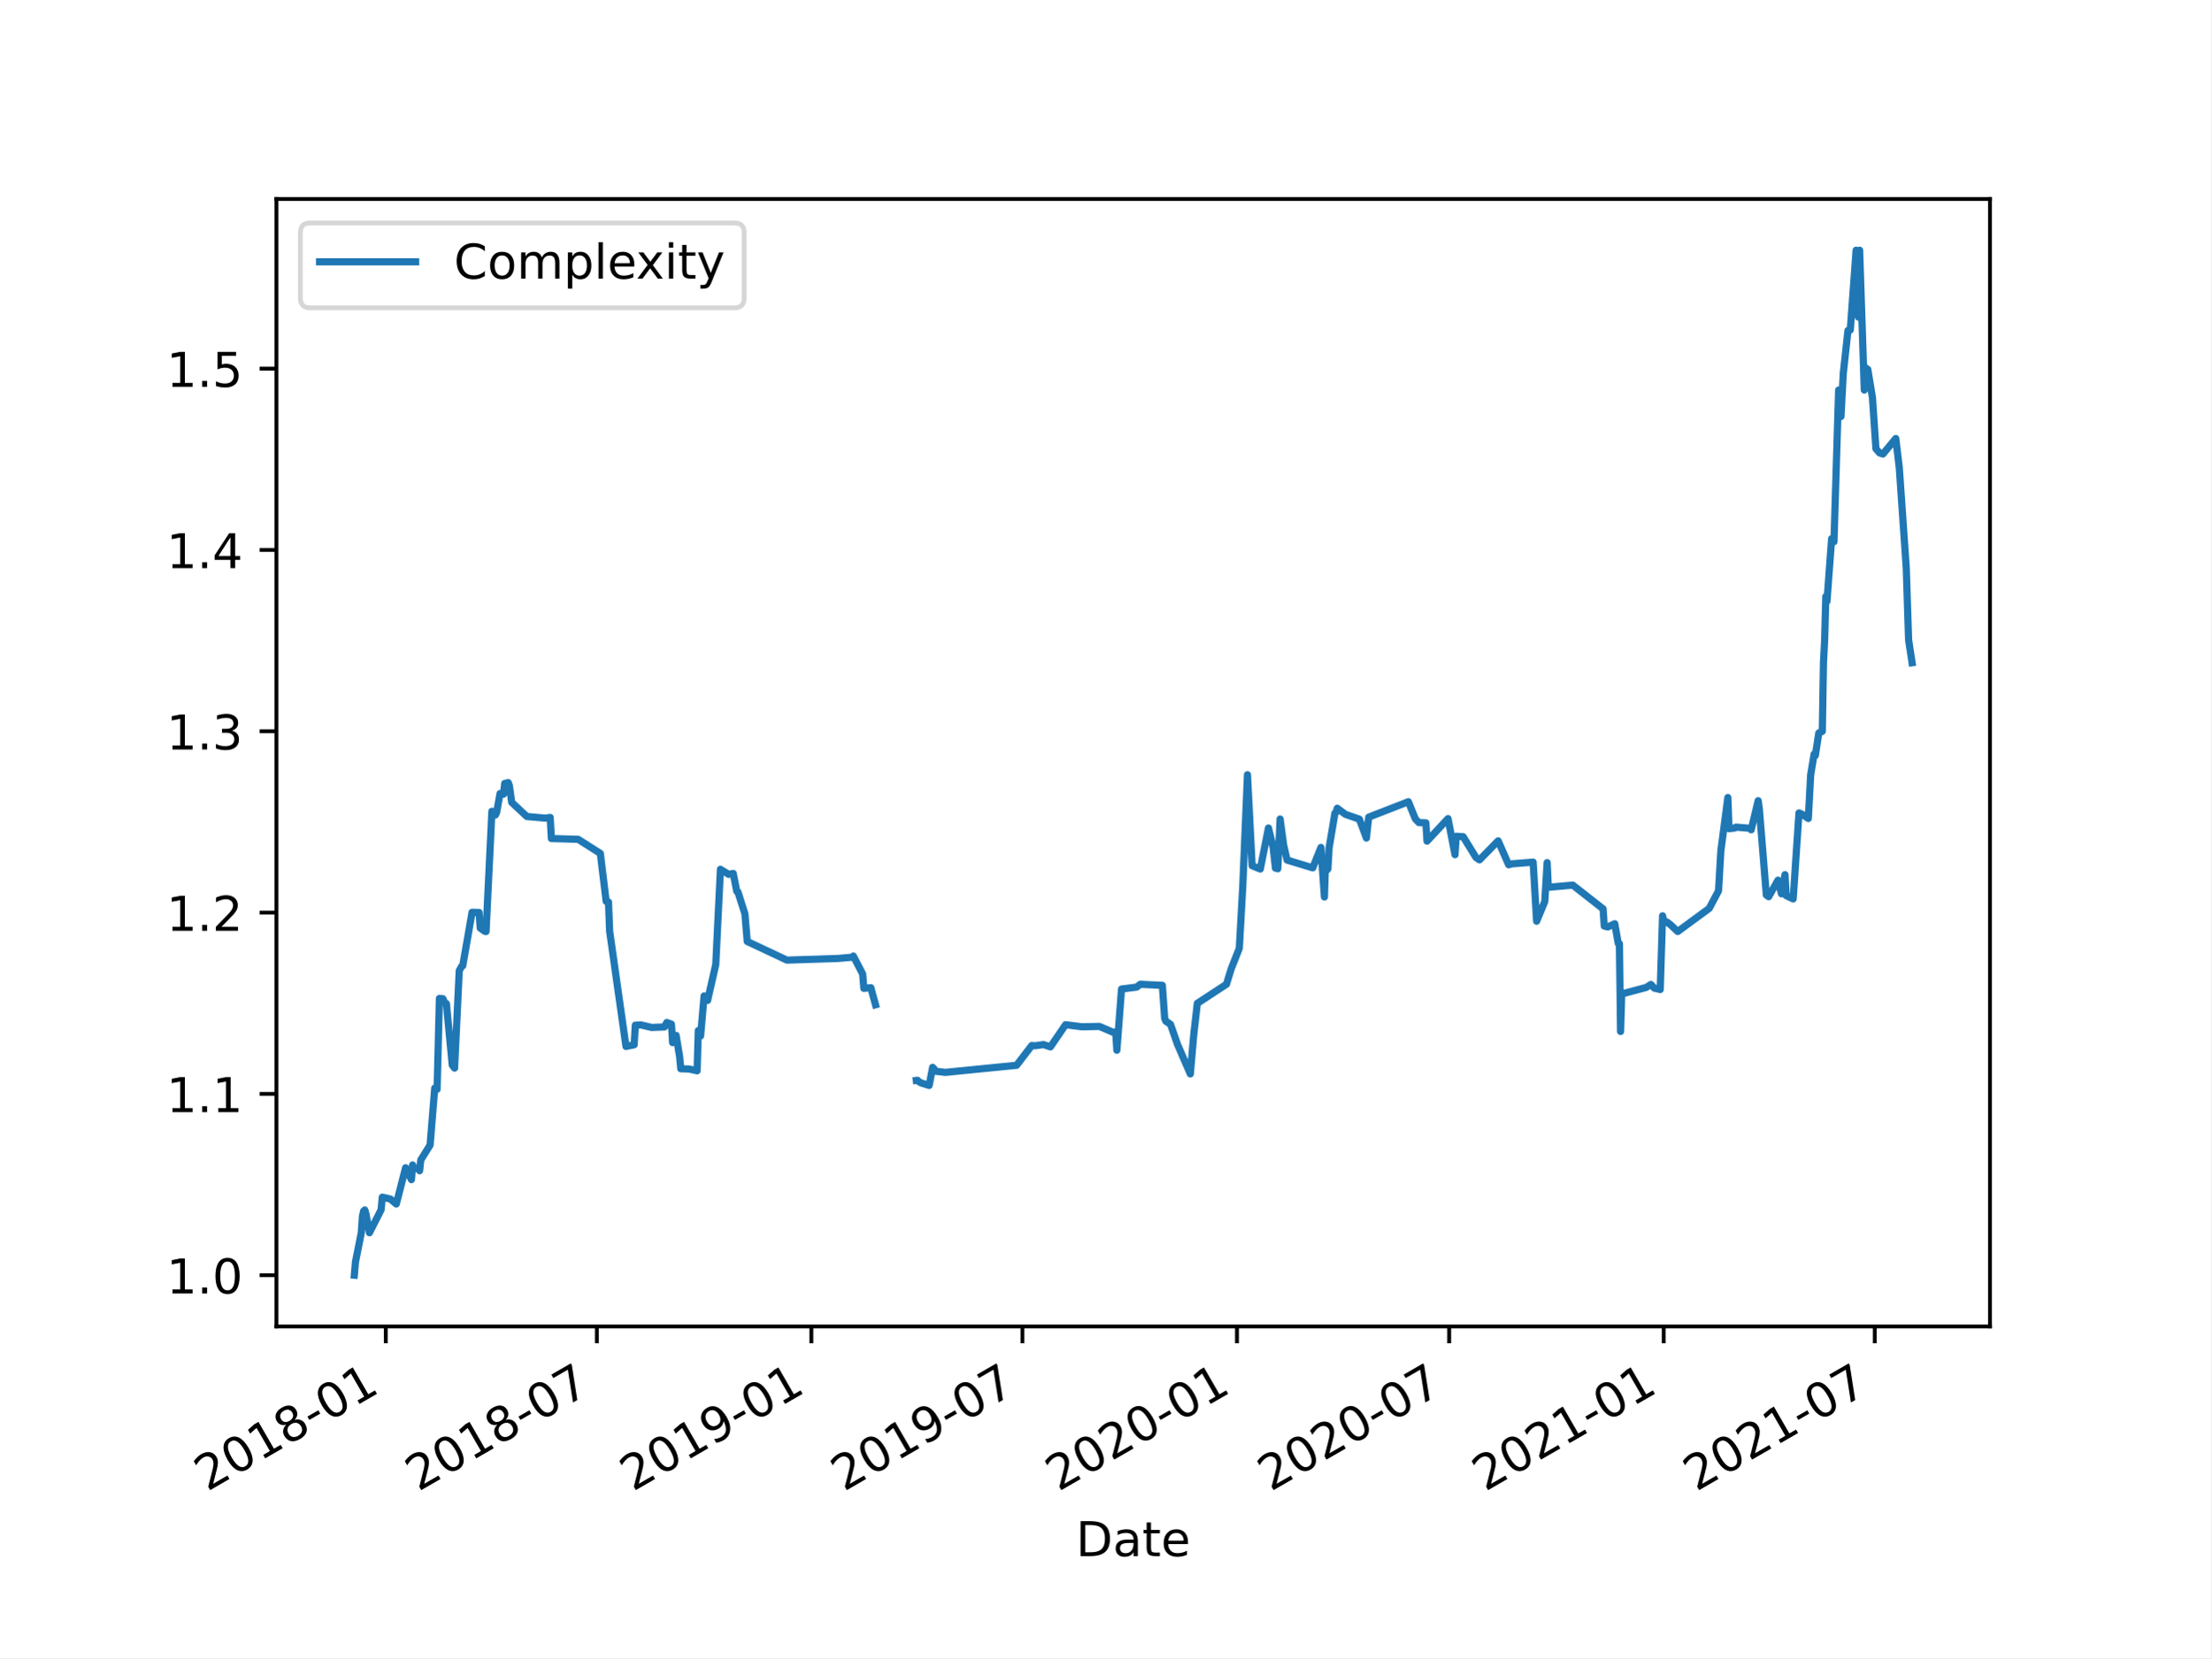
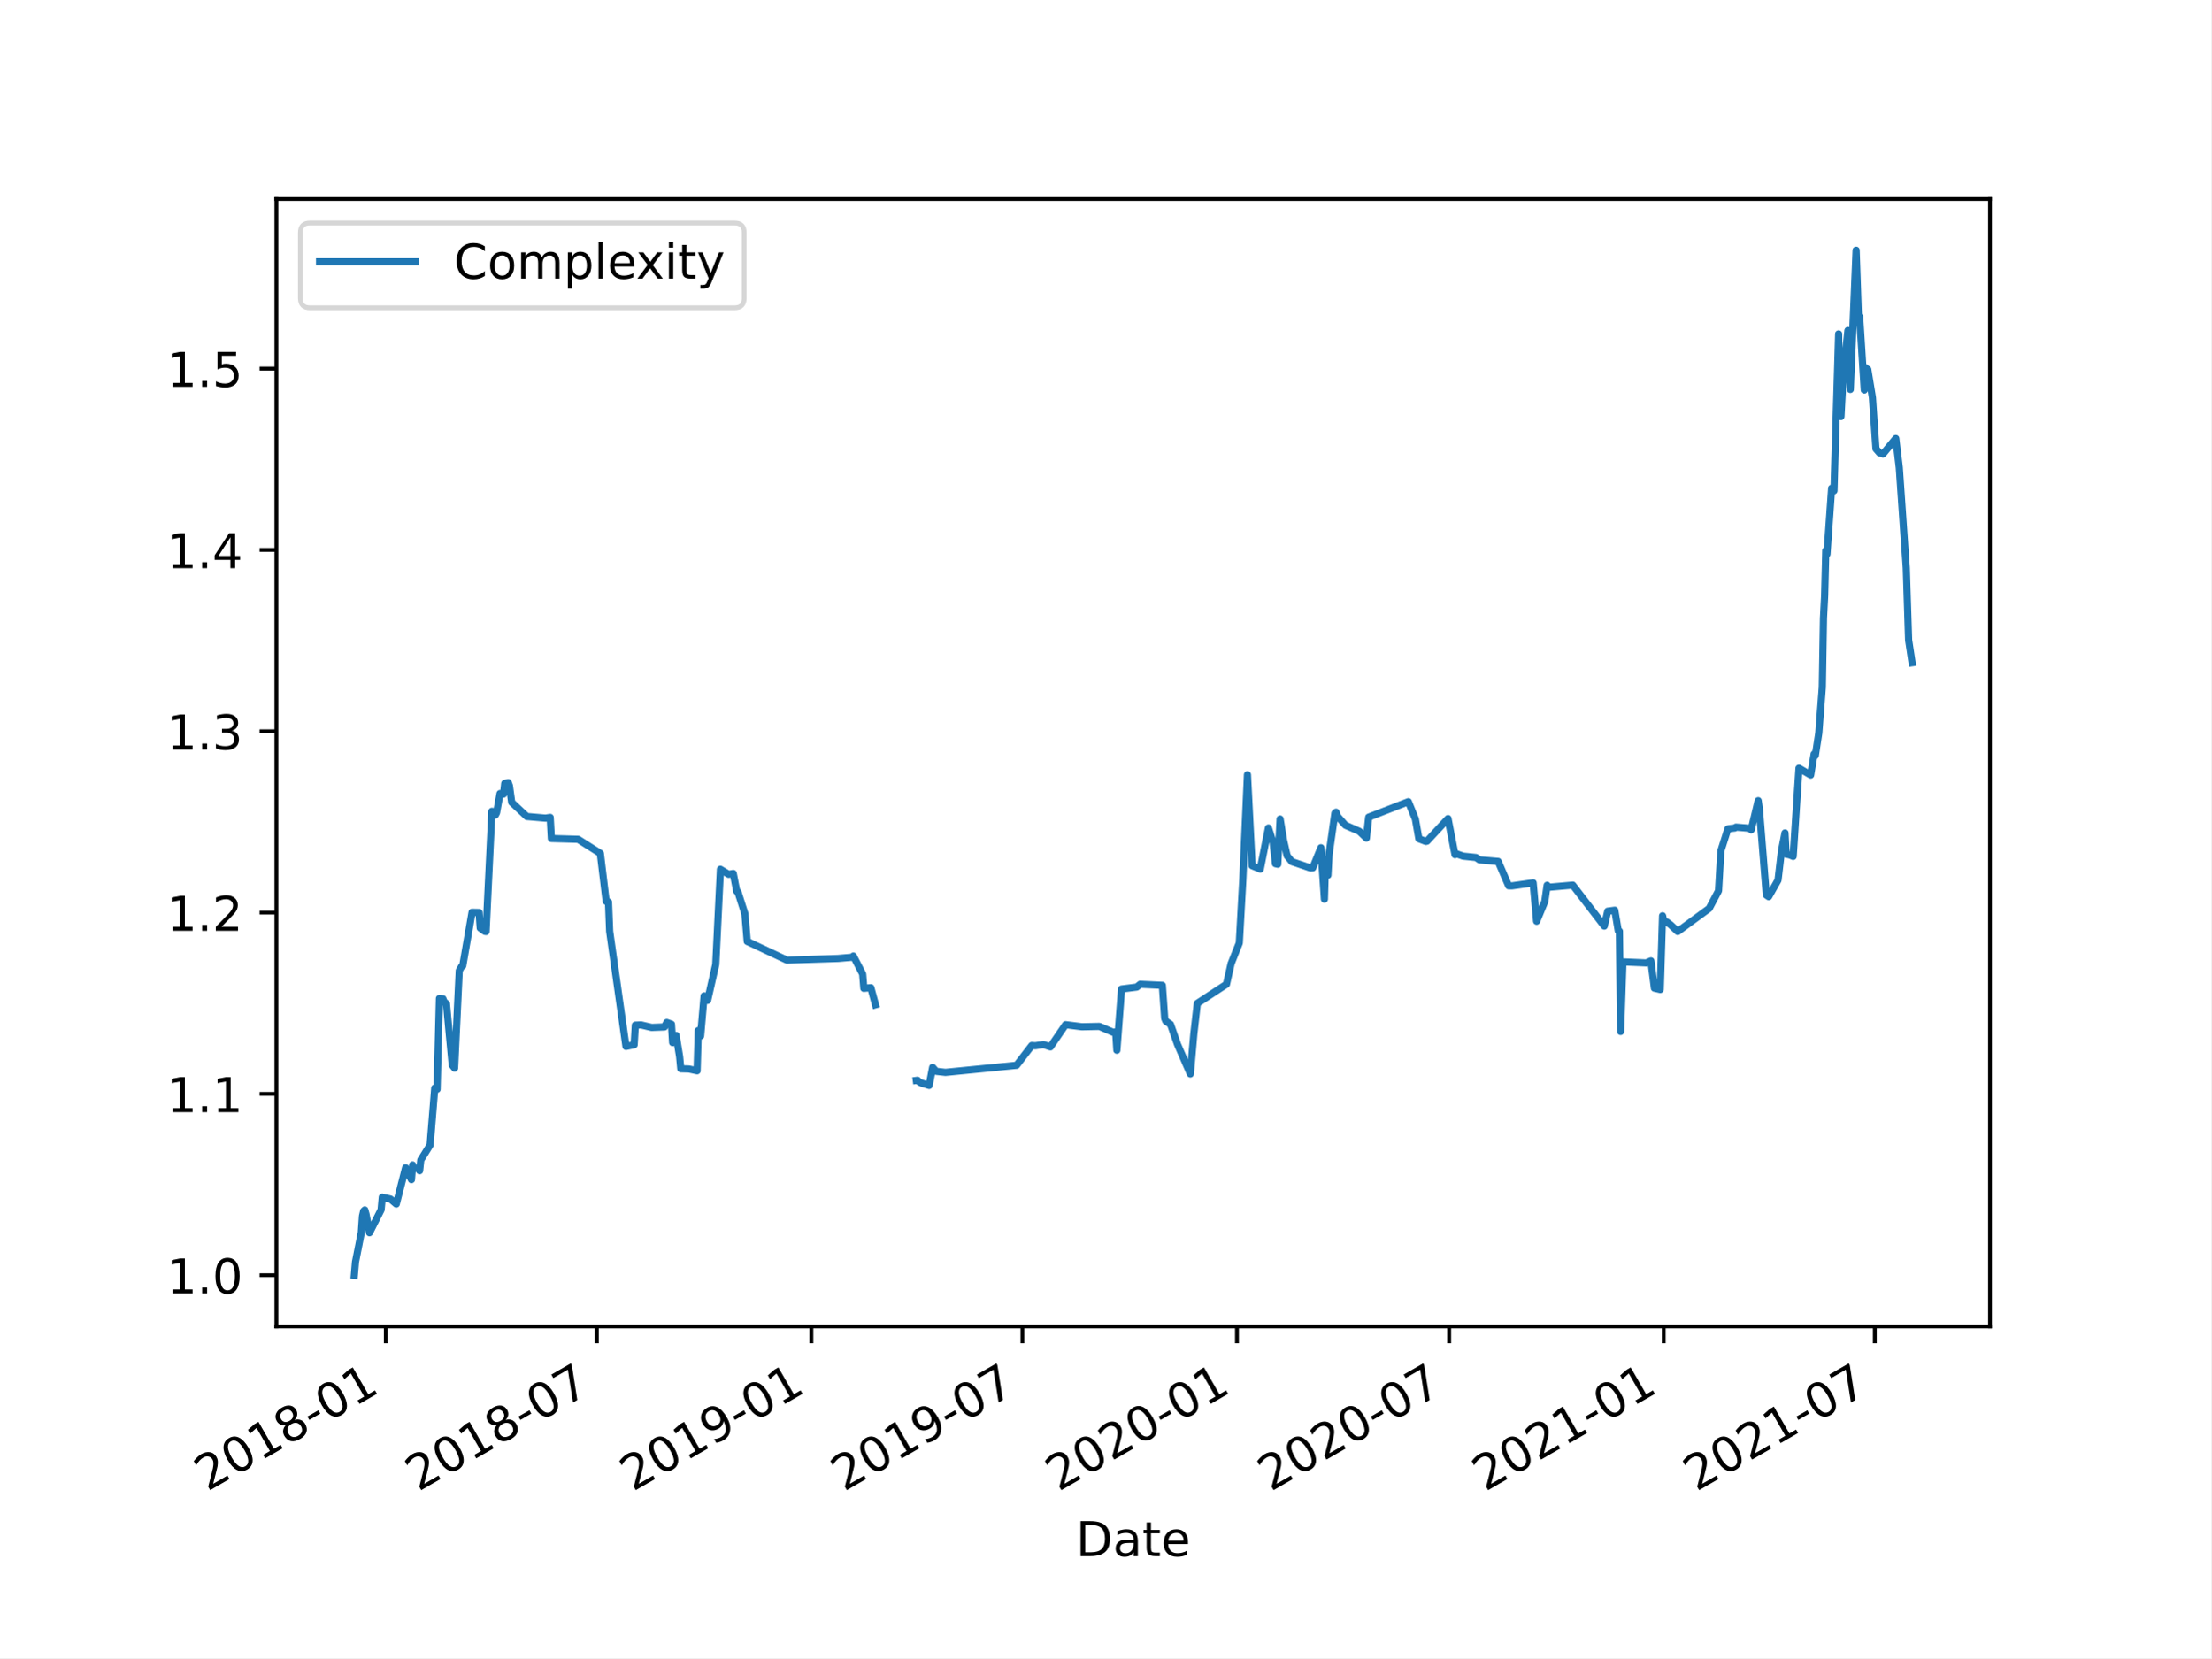
<svg xmlns="http://www.w3.org/2000/svg" xmlns:xlink="http://www.w3.org/1999/xlink" height="345.6pt" version="1.1" viewBox="0 0 460.8 345.6" width="460.8pt">
  <defs>
    <style type="text/css">*{stroke-linecap:butt;stroke-linejoin:round;}</style>
  </defs>
  <g id="figure_1">
    <g id="patch_1">
      <path d="M 0 345.6  L 460.8 345.6  L 460.8 0  L 0 0  z " style="fill:#ffffff;" />
    </g>
    <g id="axes_1">
      <g id="patch_2">
        <path d="M 57.6 276.48  L 414.72 276.48  L 414.72 41.472  L 57.6 41.472  z " style="fill:#ffffff;" />
      </g>
      <g id="matplotlib.axis_1">
        <g id="xtick_1">
          <g id="line2d_1">
            <defs>
-               <path d="M 0 0  L 0 3.5  " id="m576704d7d6" style="stroke:#000000;stroke-width:0.8;" />
+               <path d="M 0 0  L 0 3.5  " id="med2c5035db" style="stroke:#000000;stroke-width:0.8;" />
            </defs>
            <g>
-               <use style="stroke:#000000;stroke-width:0.8;" x="80.394" xlink:href="#m576704d7d6" y="276.48" />
+               <use style="stroke:#000000;stroke-width:0.8;" x="80.394" xlink:href="#med2c5035db" y="276.48" />
            </g>
          </g>
          <g id="text_1">
            <g transform="translate(43.16904 310.9518)rotate(-30)scale(0.1 -0.1)">
              <defs>
                <path d="M 1228 531  L 3431 531  L 3431 0  L 469 0  L 469 531  Q 828 903 1448 1529  Q 2069 2156 2228 2338  Q 2531 2678 2651 2914  Q 2772 3150 2772 3378  Q 2772 3750 2511 3984  Q 2250 4219 1831 4219  Q 1534 4219 1204 4116  Q 875 4013 500 3803  L 500 4441  Q 881 4594 1212 4672  Q 1544 4750 1819 4750  Q 2544 4750 2975 4387  Q 3406 4025 3406 3419  Q 3406 3131 3298 2873  Q 3191 2616 2906 2266  Q 2828 2175 2409 1742  Q 1991 1309 1228 531  z " id="DejaVuSans-32" transform="scale(0.015625)" />
                <path d="M 2034 4250  Q 1547 4250 1301 3770  Q 1056 3291 1056 2328  Q 1056 1369 1301 889  Q 1547 409 2034 409  Q 2525 409 2770 889  Q 3016 1369 3016 2328  Q 3016 3291 2770 3770  Q 2525 4250 2034 4250  z M 2034 4750  Q 2819 4750 3233 4129  Q 3647 3509 3647 2328  Q 3647 1150 3233 529  Q 2819 -91 2034 -91  Q 1250 -91 836 529  Q 422 1150 422 2328  Q 422 3509 836 4129  Q 1250 4750 2034 4750  z " id="DejaVuSans-30" transform="scale(0.015625)" />
                <path d="M 794 531  L 1825 531  L 1825 4091  L 703 3866  L 703 4441  L 1819 4666  L 2450 4666  L 2450 531  L 3481 531  L 3481 0  L 794 0  L 794 531  z " id="DejaVuSans-31" transform="scale(0.015625)" />
                <path d="M 2034 2216  Q 1584 2216 1326 1975  Q 1069 1734 1069 1313  Q 1069 891 1326 650  Q 1584 409 2034 409  Q 2484 409 2743 651  Q 3003 894 3003 1313  Q 3003 1734 2745 1975  Q 2488 2216 2034 2216  z M 1403 2484  Q 997 2584 770 2862  Q 544 3141 544 3541  Q 544 4100 942 4425  Q 1341 4750 2034 4750  Q 2731 4750 3128 4425  Q 3525 4100 3525 3541  Q 3525 3141 3298 2862  Q 3072 2584 2669 2484  Q 3125 2378 3379 2068  Q 3634 1759 3634 1313  Q 3634 634 3220 271  Q 2806 -91 2034 -91  Q 1263 -91 848 271  Q 434 634 434 1313  Q 434 1759 690 2068  Q 947 2378 1403 2484  z M 1172 3481  Q 1172 3119 1398 2916  Q 1625 2713 2034 2713  Q 2441 2713 2670 2916  Q 2900 3119 2900 3481  Q 2900 3844 2670 4047  Q 2441 4250 2034 4250  Q 1625 4250 1398 4047  Q 1172 3844 1172 3481  z " id="DejaVuSans-38" transform="scale(0.015625)" />
                <path d="M 313 2009  L 1997 2009  L 1997 1497  L 313 1497  L 313 2009  z " id="DejaVuSans-2d" transform="scale(0.015625)" />
              </defs>
              <use xlink:href="#DejaVuSans-32" />
              <use x="63.623" xlink:href="#DejaVuSans-30" />
              <use x="127.246" xlink:href="#DejaVuSans-31" />
              <use x="190.869" xlink:href="#DejaVuSans-38" />
              <use x="254.492" xlink:href="#DejaVuSans-2d" />
              <use x="290.576" xlink:href="#DejaVuSans-30" />
              <use x="354.199" xlink:href="#DejaVuSans-31" />
            </g>
          </g>
        </g>
        <g id="xtick_2">
          <g id="line2d_2">
            <g>
-               <use style="stroke:#000000;stroke-width:0.8;" x="124.378" xlink:href="#m576704d7d6" y="276.48" />
+               <use style="stroke:#000000;stroke-width:0.8;" x="124.378" xlink:href="#med2c5035db" y="276.48" />
            </g>
          </g>
          <g id="text_2">
            <g transform="translate(87.15293 310.9518)rotate(-30)scale(0.1 -0.1)">
              <defs>
                <path d="M 525 4666  L 3525 4666  L 3525 4397  L 1831 0  L 1172 0  L 2766 4134  L 525 4134  L 525 4666  z " id="DejaVuSans-37" transform="scale(0.015625)" />
              </defs>
              <use xlink:href="#DejaVuSans-32" />
              <use x="63.623" xlink:href="#DejaVuSans-30" />
              <use x="127.246" xlink:href="#DejaVuSans-31" />
              <use x="190.869" xlink:href="#DejaVuSans-38" />
              <use x="254.492" xlink:href="#DejaVuSans-2d" />
              <use x="290.576" xlink:href="#DejaVuSans-30" />
              <use x="354.199" xlink:href="#DejaVuSans-37" />
            </g>
          </g>
        </g>
        <g id="xtick_3">
          <g id="line2d_3">
            <g>
-               <use style="stroke:#000000;stroke-width:0.8;" x="169.091" xlink:href="#m576704d7d6" y="276.48" />
+               <use style="stroke:#000000;stroke-width:0.8;" x="169.091" xlink:href="#med2c5035db" y="276.48" />
            </g>
          </g>
          <g id="text_3">
            <g transform="translate(131.8658 310.9518)rotate(-30)scale(0.1 -0.1)">
              <defs>
                <path d="M 703 97  L 703 672  Q 941 559 1184 500  Q 1428 441 1663 441  Q 2288 441 2617 861  Q 2947 1281 2994 2138  Q 2813 1869 2534 1725  Q 2256 1581 1919 1581  Q 1219 1581 811 2004  Q 403 2428 403 3163  Q 403 3881 828 4315  Q 1253 4750 1959 4750  Q 2769 4750 3195 4129  Q 3622 3509 3622 2328  Q 3622 1225 3098 567  Q 2575 -91 1691 -91  Q 1453 -91 1209 -44  Q 966 3 703 97  z M 1959 2075  Q 2384 2075 2632 2365  Q 2881 2656 2881 3163  Q 2881 3666 2632 3958  Q 2384 4250 1959 4250  Q 1534 4250 1286 3958  Q 1038 3666 1038 3163  Q 1038 2656 1286 2365  Q 1534 2075 1959 2075  z " id="DejaVuSans-39" transform="scale(0.015625)" />
              </defs>
              <use xlink:href="#DejaVuSans-32" />
              <use x="63.623" xlink:href="#DejaVuSans-30" />
              <use x="127.246" xlink:href="#DejaVuSans-31" />
              <use x="190.869" xlink:href="#DejaVuSans-39" />
              <use x="254.492" xlink:href="#DejaVuSans-2d" />
              <use x="290.576" xlink:href="#DejaVuSans-30" />
              <use x="354.199" xlink:href="#DejaVuSans-31" />
            </g>
          </g>
        </g>
        <g id="xtick_4">
          <g id="line2d_4">
            <g>
-               <use style="stroke:#000000;stroke-width:0.8;" x="213.075" xlink:href="#m576704d7d6" y="276.48" />
+               <use style="stroke:#000000;stroke-width:0.8;" x="213.075" xlink:href="#med2c5035db" y="276.48" />
            </g>
          </g>
          <g id="text_4">
            <g transform="translate(175.8497 310.9518)rotate(-30)scale(0.1 -0.1)">
              <use xlink:href="#DejaVuSans-32" />
              <use x="63.623" xlink:href="#DejaVuSans-30" />
              <use x="127.246" xlink:href="#DejaVuSans-31" />
              <use x="190.869" xlink:href="#DejaVuSans-39" />
              <use x="254.492" xlink:href="#DejaVuSans-2d" />
              <use x="290.576" xlink:href="#DejaVuSans-30" />
              <use x="354.199" xlink:href="#DejaVuSans-37" />
            </g>
          </g>
        </g>
        <g id="xtick_5">
          <g id="line2d_5">
            <g>
-               <use style="stroke:#000000;stroke-width:0.8;" x="257.787" xlink:href="#m576704d7d6" y="276.48" />
+               <use style="stroke:#000000;stroke-width:0.8;" x="257.787" xlink:href="#med2c5035db" y="276.48" />
            </g>
          </g>
          <g id="text_5">
            <g transform="translate(220.5626 310.9518)rotate(-30)scale(0.1 -0.1)">
              <use xlink:href="#DejaVuSans-32" />
              <use x="63.623" xlink:href="#DejaVuSans-30" />
              <use x="127.246" xlink:href="#DejaVuSans-32" />
              <use x="190.869" xlink:href="#DejaVuSans-30" />
              <use x="254.492" xlink:href="#DejaVuSans-2d" />
              <use x="290.576" xlink:href="#DejaVuSans-30" />
              <use x="354.199" xlink:href="#DejaVuSans-31" />
            </g>
          </g>
        </g>
        <g id="xtick_6">
          <g id="line2d_6">
            <g>
-               <use style="stroke:#000000;stroke-width:0.8;" x="302.014" xlink:href="#m576704d7d6" y="276.48" />
+               <use style="stroke:#000000;stroke-width:0.8;" x="302.014" xlink:href="#med2c5035db" y="276.48" />
            </g>
          </g>
          <g id="text_6">
            <g transform="translate(264.7895 310.9518)rotate(-30)scale(0.1 -0.1)">
              <use xlink:href="#DejaVuSans-32" />
              <use x="63.623" xlink:href="#DejaVuSans-30" />
              <use x="127.246" xlink:href="#DejaVuSans-32" />
              <use x="190.869" xlink:href="#DejaVuSans-30" />
              <use x="254.492" xlink:href="#DejaVuSans-2d" />
              <use x="290.576" xlink:href="#DejaVuSans-30" />
              <use x="354.199" xlink:href="#DejaVuSans-37" />
            </g>
          </g>
        </g>
        <g id="xtick_7">
          <g id="line2d_7">
            <g>
-               <use style="stroke:#000000;stroke-width:0.8;" x="346.727" xlink:href="#m576704d7d6" y="276.48" />
+               <use style="stroke:#000000;stroke-width:0.8;" x="346.727" xlink:href="#med2c5035db" y="276.48" />
            </g>
          </g>
          <g id="text_7">
            <g transform="translate(309.5024 310.9518)rotate(-30)scale(0.1 -0.1)">
              <use xlink:href="#DejaVuSans-32" />
              <use x="63.623" xlink:href="#DejaVuSans-30" />
              <use x="127.246" xlink:href="#DejaVuSans-32" />
              <use x="190.869" xlink:href="#DejaVuSans-31" />
              <use x="254.492" xlink:href="#DejaVuSans-2d" />
              <use x="290.576" xlink:href="#DejaVuSans-30" />
              <use x="354.199" xlink:href="#DejaVuSans-31" />
            </g>
          </g>
        </g>
        <g id="xtick_8">
          <g id="line2d_8">
            <g>
-               <use style="stroke:#000000;stroke-width:0.8;" x="390.711" xlink:href="#m576704d7d6" y="276.48" />
+               <use style="stroke:#000000;stroke-width:0.8;" x="390.711" xlink:href="#med2c5035db" y="276.48" />
            </g>
          </g>
          <g id="text_8">
            <g transform="translate(353.4863 310.9518)rotate(-30)scale(0.1 -0.1)">
              <use xlink:href="#DejaVuSans-32" />
              <use x="63.623" xlink:href="#DejaVuSans-30" />
              <use x="127.246" xlink:href="#DejaVuSans-32" />
              <use x="190.869" xlink:href="#DejaVuSans-31" />
              <use x="254.492" xlink:href="#DejaVuSans-2d" />
              <use x="290.576" xlink:href="#DejaVuSans-30" />
              <use x="354.199" xlink:href="#DejaVuSans-37" />
            </g>
          </g>
        </g>
        <g id="text_9">
          <g transform="translate(224.2092 324.3513)scale(0.1 -0.1)">
            <defs>
              <path d="M 1259 4147  L 1259 519  L 2022 519  Q 2988 519 3436 956  Q 3884 1394 3884 2338  Q 3884 3275 3436 3711  Q 2988 4147 2022 4147  L 1259 4147  z M 628 4666  L 1925 4666  Q 3281 4666 3915 4102  Q 4550 3538 4550 2338  Q 4550 1131 3912 565  Q 3275 0 1925 0  L 628 0  L 628 4666  z " id="DejaVuSans-44" transform="scale(0.015625)" />
              <path d="M 2194 1759  Q 1497 1759 1228 1600  Q 959 1441 959 1056  Q 959 750 1161 570  Q 1363 391 1709 391  Q 2188 391 2477 730  Q 2766 1069 2766 1631  L 2766 1759  L 2194 1759  z M 3341 1997  L 3341 0  L 2766 0  L 2766 531  Q 2569 213 2275 61  Q 1981 -91 1556 -91  Q 1019 -91 701 211  Q 384 513 384 1019  Q 384 1609 779 1909  Q 1175 2209 1959 2209  L 2766 2209  L 2766 2266  Q 2766 2663 2505 2880  Q 2244 3097 1772 3097  Q 1472 3097 1187 3025  Q 903 2953 641 2809  L 641 3341  Q 956 3463 1253 3523  Q 1550 3584 1831 3584  Q 2591 3584 2966 3190  Q 3341 2797 3341 1997  z " id="DejaVuSans-61" transform="scale(0.015625)" />
              <path d="M 1172 4494  L 1172 3500  L 2356 3500  L 2356 3053  L 1172 3053  L 1172 1153  Q 1172 725 1289 603  Q 1406 481 1766 481  L 2356 481  L 2356 0  L 1766 0  Q 1100 0 847 248  Q 594 497 594 1153  L 594 3053  L 172 3053  L 172 3500  L 594 3500  L 594 4494  L 1172 4494  z " id="DejaVuSans-74" transform="scale(0.015625)" />
              <path d="M 3597 1894  L 3597 1613  L 953 1613  Q 991 1019 1311 708  Q 1631 397 2203 397  Q 2534 397 2845 478  Q 3156 559 3463 722  L 3463 178  Q 3153 47 2828 -22  Q 2503 -91 2169 -91  Q 1331 -91 842 396  Q 353 884 353 1716  Q 353 2575 817 3079  Q 1281 3584 2069 3584  Q 2775 3584 3186 3129  Q 3597 2675 3597 1894  z M 3022 2063  Q 3016 2534 2758 2815  Q 2500 3097 2075 3097  Q 1594 3097 1305 2825  Q 1016 2553 972 2059  L 3022 2063  z " id="DejaVuSans-65" transform="scale(0.015625)" />
            </defs>
            <use xlink:href="#DejaVuSans-44" />
            <use x="77.002" xlink:href="#DejaVuSans-61" />
            <use x="138.281" xlink:href="#DejaVuSans-74" />
            <use x="177.49" xlink:href="#DejaVuSans-65" />
          </g>
        </g>
      </g>
      <g id="matplotlib.axis_2">
        <g id="ytick_1">
          <g id="line2d_9">
            <defs>
-               <path d="M 0 0  L -3.5 0  " id="md9339aa96c" style="stroke:#000000;stroke-width:0.8;" />
+               <path d="M 0 0  L -3.5 0  " id="md0d7395d81" style="stroke:#000000;stroke-width:0.8;" />
            </defs>
            <g>
-               <use style="stroke:#000000;stroke-width:0.8;" x="57.6" xlink:href="#md9339aa96c" y="265.798" />
+               <use style="stroke:#000000;stroke-width:0.8;" x="57.6" xlink:href="#md0d7395d81" y="265.798" />
            </g>
          </g>
          <g id="text_10">
            <g transform="translate(34.69687 269.597)scale(0.1 -0.1)">
              <defs>
                <path d="M 684 794  L 1344 794  L 1344 0  L 684 0  L 684 794  z " id="DejaVuSans-2e" transform="scale(0.015625)" />
              </defs>
              <use xlink:href="#DejaVuSans-31" />
              <use x="63.623" xlink:href="#DejaVuSans-2e" />
              <use x="95.41" xlink:href="#DejaVuSans-30" />
            </g>
          </g>
        </g>
        <g id="ytick_2">
          <g id="line2d_10">
            <g>
-               <use style="stroke:#000000;stroke-width:0.8;" x="57.6" xlink:href="#md9339aa96c" y="228.003" />
+               <use style="stroke:#000000;stroke-width:0.8;" x="57.6" xlink:href="#md0d7395d81" y="228.003" />
            </g>
          </g>
          <g id="text_11">
-             <g transform="translate(34.69687 231.8023)scale(0.1 -0.1)">
+             <g transform="translate(34.69687 231.8022)scale(0.1 -0.1)">
              <use xlink:href="#DejaVuSans-31" />
              <use x="63.623" xlink:href="#DejaVuSans-2e" />
              <use x="95.41" xlink:href="#DejaVuSans-31" />
            </g>
          </g>
        </g>
        <g id="ytick_3">
          <g id="line2d_11">
            <g>
-               <use style="stroke:#000000;stroke-width:0.8;" x="57.6" xlink:href="#md9339aa96c" y="190.208" />
+               <use style="stroke:#000000;stroke-width:0.8;" x="57.6" xlink:href="#md0d7395d81" y="190.208" />
            </g>
          </g>
          <g id="text_12">
-             <g transform="translate(34.69687 194.0075)scale(0.1 -0.1)">
+             <g transform="translate(34.69687 194.0074)scale(0.1 -0.1)">
              <use xlink:href="#DejaVuSans-31" />
              <use x="63.623" xlink:href="#DejaVuSans-2e" />
              <use x="95.41" xlink:href="#DejaVuSans-32" />
            </g>
          </g>
        </g>
        <g id="ytick_4">
          <g id="line2d_12">
            <g>
-               <use style="stroke:#000000;stroke-width:0.8;" x="57.6" xlink:href="#md9339aa96c" y="152.413" />
+               <use style="stroke:#000000;stroke-width:0.8;" x="57.6" xlink:href="#md0d7395d81" y="152.413" />
            </g>
          </g>
          <g id="text_13">
-             <g transform="translate(34.69687 156.2127)scale(0.1 -0.1)">
+             <g transform="translate(34.69687 156.2126)scale(0.1 -0.1)">
              <defs>
                <path d="M 2597 2516  Q 3050 2419 3304 2112  Q 3559 1806 3559 1356  Q 3559 666 3084 287  Q 2609 -91 1734 -91  Q 1441 -91 1130 -33  Q 819 25 488 141  L 488 750  Q 750 597 1062 519  Q 1375 441 1716 441  Q 2309 441 2620 675  Q 2931 909 2931 1356  Q 2931 1769 2642 2001  Q 2353 2234 1838 2234  L 1294 2234  L 1294 2753  L 1863 2753  Q 2328 2753 2575 2939  Q 2822 3125 2822 3475  Q 2822 3834 2567 4026  Q 2313 4219 1838 4219  Q 1578 4219 1281 4162  Q 984 4106 628 3988  L 628 4550  Q 988 4650 1302 4700  Q 1616 4750 1894 4750  Q 2613 4750 3031 4423  Q 3450 4097 3450 3541  Q 3450 3153 3228 2886  Q 3006 2619 2597 2516  z " id="DejaVuSans-33" transform="scale(0.015625)" />
              </defs>
              <use xlink:href="#DejaVuSans-31" />
              <use x="63.623" xlink:href="#DejaVuSans-2e" />
              <use x="95.41" xlink:href="#DejaVuSans-33" />
            </g>
          </g>
        </g>
        <g id="ytick_5">
          <g id="line2d_13">
            <g>
-               <use style="stroke:#000000;stroke-width:0.8;" x="57.6" xlink:href="#md9339aa96c" y="114.619" />
+               <use style="stroke:#000000;stroke-width:0.8;" x="57.6" xlink:href="#md0d7395d81" y="114.619" />
            </g>
          </g>
          <g id="text_14">
-             <g transform="translate(34.69687 118.4179)scale(0.1 -0.1)">
+             <g transform="translate(34.69687 118.4177)scale(0.1 -0.1)">
              <defs>
                <path d="M 2419 4116  L 825 1625  L 2419 1625  L 2419 4116  z M 2253 4666  L 3047 4666  L 3047 1625  L 3713 1625  L 3713 1100  L 3047 1100  L 3047 0  L 2419 0  L 2419 1100  L 313 1100  L 313 1709  L 2253 4666  z " id="DejaVuSans-34" transform="scale(0.015625)" />
              </defs>
              <use xlink:href="#DejaVuSans-31" />
              <use x="63.623" xlink:href="#DejaVuSans-2e" />
              <use x="95.41" xlink:href="#DejaVuSans-34" />
            </g>
          </g>
        </g>
        <g id="ytick_6">
          <g id="line2d_14">
            <g>
-               <use style="stroke:#000000;stroke-width:0.8;" x="57.6" xlink:href="#md9339aa96c" y="76.824" />
+               <use style="stroke:#000000;stroke-width:0.8;" x="57.6" xlink:href="#md0d7395d81" y="76.824" />
            </g>
          </g>
          <g id="text_15">
-             <g transform="translate(34.69687 80.62313)scale(0.1 -0.1)">
+             <g transform="translate(34.69687 80.62291)scale(0.1 -0.1)">
              <defs>
                <path d="M 691 4666  L 3169 4666  L 3169 4134  L 1269 4134  L 1269 2991  Q 1406 3038 1543 3061  Q 1681 3084 1819 3084  Q 2600 3084 3056 2656  Q 3513 2228 3513 1497  Q 3513 744 3044 326  Q 2575 -91 1722 -91  Q 1428 -91 1123 -41  Q 819 9 494 109  L 494 744  Q 775 591 1075 516  Q 1375 441 1709 441  Q 2250 441 2565 725  Q 2881 1009 2881 1497  Q 2881 1984 2565 2268  Q 2250 2553 1709 2553  Q 1456 2553 1204 2497  Q 953 2441 691 2322  L 691 4666  z " id="DejaVuSans-35" transform="scale(0.015625)" />
              </defs>
              <use xlink:href="#DejaVuSans-31" />
              <use x="63.623" xlink:href="#DejaVuSans-2e" />
              <use x="95.41" xlink:href="#DejaVuSans-35" />
            </g>
          </g>
        </g>
      </g>
      <g id="line2d_15">
-         <path clip-path="url(#p9bd6111376)" d="M 73.833 265.798  L 74.076 263.038  L 75.291 256.924  L 75.534 253.476  L 75.777 252.423  L 76.02 252.193  L 76.263 253.048  L 76.992 256.942  L 79.422 252.147  L 79.665 249.528  L 81.366 249.923  L 82.581 250.954  L 84.525 243.397  L 85.74 245.87  L 85.983 242.816  L 86.226 243.496  L 87.198 243.589  L 87.441 244.016  L 87.684 241.787  L 89.628 238.661  L 90.6 226.784  L 91.086 227.043  L 91.572 208.108  L 92.301 208.167  L 92.544 208.785  L 93.03 209.2  L 94.245 222.011  L 94.731 222.628  L 95.703 202.311  L 96.189 201.446  L 96.432 201.301  L 98.376 190.152  L 99.834 190.183  L 100.077 193.433  L 101.049 194.13  L 101.292 194.167  L 102.507 169.105  L 102.75 169.16  L 103.236 169.87  L 103.479 169.403  L 104.208 165.399  L 104.451 165.497  L 104.937 165.52  L 105.18 163.296  L 105.909 163.116  L 106.152 163.757  L 106.638 167.233  L 109.797 170.185  L 113.686 170.525  L 114.658 170.374  L 114.901 174.776  L 120.49 174.939  L 125.107 177.875  L 126.322 187.863  L 126.808 188.009  L 127.051 194.111  L 130.453 218.113  L 132.154 217.768  L 132.397 213.679  L 133.612 213.63  L 135.799 214.152  L 138.472 214.048  L 138.958 213.122  L 139.93 213.472  L 140.173 217.315  L 140.902 215.817  L 141.631 220.229  L 141.874 222.766  L 143.575 222.817  L 145.276 223.186  L 145.519 214.802  L 145.762 215.242  L 146.005 215.925  L 146.734 207.581  L 147.22 207.751  L 147.463 208.521  L 149.164 201.024  L 150.136 181.193  L 151.837 182.234  L 152.809 182.05  L 153.538 185.777  L 153.781 185.899  L 155.239 190.475  L 155.725 196.228  L 163.988 200.118  L 174.68 199.77  L 177.596 199.516  L 177.839 199.267  L 179.783 203.024  L 180.026 206.002  L 181.484 205.867  L 182.456 209.424  M 190.961 225.193  L 191.204 225.159  L 191.447 225.413  L 191.933 225.706  L 193.634 226.246  L 194.363 222.47  L 195.092 223.296  L 197.036 223.518  L 211.86 222.04  L 215.019 217.919  L 215.748 217.972  L 217.449 217.721  L 218.907 218.205  L 222.066 213.579  L 225.468 214.011  L 229.113 213.933  L 232.029 215.185  L 232.515 215.075  L 232.758 218.905  L 233.73 206.143  L 236.889 205.743  L 237.618 205.159  L 242.235 205.376  L 242.721 212.277  L 242.964 212.843  L 243.936 213.504  L 245.394 217.681  L 248.067 223.844  L 248.796 215.486  L 249.525 209.128  L 255.6 205.145  L 256.572 201.968  L 258.273 197.66  L 259.002 184.592  L 259.974 161.48  L 260.947 180.439  L 262.648 181.138  L 264.349 172.579  L 265.321 176.578  L 265.807 180.945  L 266.293 181.079  L 266.779 170.707  L 267.508 176.111  L 268.237 179.269  L 273.583 180.888  L 275.284 176.635  L 276.013 186.964  L 276.256 179.174  L 276.499 181.387  L 276.742 181.089  L 276.985 176.763  L 278.2 169.482  L 278.443 169.282  L 278.686 168.465  L 280.387 169.733  L 283.303 170.741  L 284.761 174.679  L 285.247 170.317  L 293.509 167.101  L 294.967 170.691  L 295.696 171.453  L 297.154 171.506  L 297.397 175.322  L 301.771 170.62  L 303.229 178.15  L 303.472 174.309  L 304.93 174.397  L 307.603 178.729  L 308.332 179.223  L 312.221 175.255  L 314.408 180.241  L 315.137 180.041  L 319.511 179.703  L 320.24 192.013  L 321.941 187.897  L 322.427 179.798  L 322.67 184.939  L 327.773 184.486  L 334.091 189.439  L 334.334 193.022  L 335.063 193.204  L 336.521 192.532  L 337.25 196.64  L 337.493 196.69  L 337.736 214.997  L 337.979 206.879  L 338.222 207.105  L 343.082 205.809  L 344.054 205.193  L 344.783 205.965  L 345.998 206.247  L 346.484 190.881  L 346.727 191.876  L 347.456 192.23  L 348.185 192.783  L 349.643 194.157  L 356.204 189.338  L 358.148 185.667  L 358.634 177.347  L 360.092 166.229  L 360.336 172.719  L 361.551 172.576  L 361.794 172.396  L 364.71 172.643  L 364.953 172.957  L 366.411 166.892  L 366.654 168.606  L 368.112 186.556  L 368.598 186.891  L 370.542 183.451  L 371.271 186.308  L 372 182.313  L 372.243 186.674  L 373.701 187.369  L 374.916 169.435  L 375.645 169.756  L 376.86 170.602  L 377.346 161.542  L 378.075 157.153  L 378.318 157.472  L 379.047 152.772  L 379.776 152.428  L 380.019 138.086  L 380.262 133.364  L 380.505 124.326  L 380.748 125.329  L 381.72 112.272  L 382.206 112.91  L 383.178 81.298  L 383.421 86.474  L 383.664 86.811  L 384.15 77.798  L 385.122 68.881  L 385.608 68.776  L 386.823 52.154  L 387.309 66.097  L 387.552 52.154  L 388.524 81.291  L 388.767 76.611  L 389.01 76.909  L 389.253 76.985  L 390.225 82.882  L 390.954 93.537  L 391.683 94.388  L 392.412 94.628  L 395.085 91.396  L 395.814 97.447  L 397.272 118.351  L 397.758 133.386  L 398.487 138.13  L 398.487 138.13  " style="fill:none;stroke:#1f77b4;stroke-linecap:square;stroke-width:1.5;" />
+         <path clip-path="url(#p8638b69574)" d="M 73.833 265.798  L 74.076 263.038  L 75.291 256.924  L 75.534 253.476  L 75.777 252.422  L 76.02 252.192  L 76.263 253.048  L 76.992 256.942  L 79.422 252.147  L 79.665 249.528  L 81.366 249.923  L 82.581 250.954  L 84.525 243.397  L 85.74 245.87  L 85.983 242.816  L 86.226 243.496  L 87.198 243.589  L 87.441 244.016  L 87.684 241.787  L 89.628 238.661  L 90.6 226.784  L 91.086 227.043  L 91.572 208.107  L 92.301 208.167  L 92.544 208.785  L 93.03 209.2  L 94.245 222.011  L 94.731 222.628  L 95.703 202.311  L 96.189 201.446  L 96.432 201.301  L 98.376 190.152  L 99.834 190.183  L 100.077 193.433  L 101.049 194.13  L 101.292 194.167  L 102.507 169.105  L 102.75 169.16  L 103.236 169.87  L 103.479 169.403  L 104.208 165.399  L 104.451 165.497  L 104.937 165.52  L 105.18 163.296  L 105.909 163.116  L 106.152 163.757  L 106.638 167.233  L 109.797 170.185  L 113.686 170.524  L 114.658 170.374  L 114.901 174.776  L 120.49 174.939  L 125.107 177.875  L 126.322 187.863  L 126.808 188.009  L 127.051 194.111  L 130.453 218.113  L 132.154 217.768  L 132.397 213.679  L 133.612 213.63  L 135.799 214.152  L 138.472 214.048  L 138.958 213.122  L 139.93 213.472  L 140.173 217.315  L 140.902 215.817  L 141.631 220.229  L 141.874 222.766  L 143.575 222.817  L 145.276 223.185  L 145.519 214.802  L 145.762 215.242  L 146.005 215.925  L 146.734 207.581  L 147.22 207.751  L 147.463 208.521  L 149.164 201.024  L 150.136 181.193  L 151.837 182.234  L 152.809 182.05  L 153.538 185.777  L 153.781 185.898  L 155.239 190.475  L 155.725 196.228  L 163.988 200.118  L 174.68 199.77  L 177.596 199.516  L 177.839 199.267  L 179.783 203.024  L 180.026 206.002  L 181.484 205.867  L 182.456 209.424  M 190.961 225.193  L 191.204 225.159  L 191.447 225.413  L 191.933 225.706  L 193.634 226.246  L 194.363 222.47  L 195.092 223.296  L 197.036 223.518  L 211.86 222.04  L 215.019 217.919  L 215.748 217.972  L 217.449 217.721  L 218.907 218.205  L 222.066 213.578  L 225.468 214.011  L 229.113 213.933  L 232.029 215.185  L 232.515 215.074  L 232.758 218.905  L 233.73 206.142  L 236.889 205.743  L 237.618 205.159  L 242.235 205.376  L 242.721 212.277  L 242.964 212.843  L 243.936 213.504  L 245.394 217.68  L 248.067 223.843  L 248.796 215.486  L 249.525 209.128  L 255.6 205.145  L 256.572 200.835  L 258.273 196.549  L 259.002 183.472  L 259.974 161.48  L 260.947 180.439  L 262.648 181.138  L 264.349 172.579  L 265.321 175.632  L 265.807 180.023  L 266.293 180.136  L 266.779 170.706  L 267.508 175.172  L 268.237 178.363  L 269.209 179.583  L 273.097 180.912  L 273.583 180.886  L 275.284 176.694  L 276.013 187.414  L 276.256 179.173  L 276.499 182.096  L 276.742 182.417  L 276.985 178.017  L 278.2 169.482  L 278.443 169.282  L 278.686 170.064  L 280.387 172.001  L 283.303 173.278  L 284.761 174.679  L 285.247 170.316  L 293.509 167.101  L 294.967 170.691  L 295.696 174.825  L 297.154 175.382  L 297.397 175.322  L 301.771 170.62  L 303.229 178.15  L 303.472 177.942  L 304.93 178.45  L 307.603 178.729  L 308.332 179.223  L 312.221 179.557  L 314.408 184.63  L 315.137 184.638  L 319.511 184.012  L 320.24 192.013  L 321.941 187.897  L 322.427 184.517  L 322.67 184.939  L 327.773 184.486  L 334.334 193.022  L 335.063 189.914  L 336.521 189.717  L 337.25 194.009  L 337.493 194.087  L 337.736 214.997  L 338.222 200.491  L 343.082 200.701  L 344.054 200.28  L 344.783 205.965  L 345.998 206.247  L 346.484 190.881  L 346.727 191.876  L 347.456 192.23  L 348.185 192.783  L 349.643 194.157  L 356.204 189.338  L 358.148 185.667  L 358.634 177.347  L 360.092 172.785  L 360.336 172.719  L 361.551 172.576  L 361.794 172.396  L 364.71 172.643  L 364.953 172.957  L 366.411 166.892  L 366.654 168.606  L 368.112 186.556  L 368.598 186.891  L 370.542 183.451  L 371.271 177.318  L 372 173.611  L 372.243 178.039  L 372.972 178.199  L 373.701 178.503  L 374.916 160.116  L 377.346 161.542  L 378.075 157.153  L 378.318 157.472  L 379.047 152.772  L 379.776 143.254  L 380.019 128.814  L 380.262 124.188  L 380.505 114.752  L 380.748 115.495  L 381.72 101.758  L 382.206 102.295  L 383.178 69.6  L 383.421 86.474  L 383.664 86.811  L 384.15 77.798  L 385.122 68.881  L 385.608 81.165  L 386.823 52.154  L 387.309 66.097  L 387.552 66.031  L 388.524 81.291  L 388.767 76.61  L 389.01 76.908  L 389.253 76.985  L 390.225 82.882  L 390.954 93.537  L 391.683 94.387  L 392.412 94.627  L 395.085 91.396  L 395.814 97.447  L 397.272 118.351  L 397.758 133.386  L 398.487 138.13  L 398.487 138.13  " style="fill:none;stroke:#1f77b4;stroke-linecap:square;stroke-width:1.5;" />
      </g>
      <g id="patch_3">
        <path d="M 57.6 276.48  L 57.6 41.472  " style="fill:none;stroke:#000000;stroke-linecap:square;stroke-linejoin:miter;stroke-width:0.8;" />
      </g>
      <g id="patch_4">
        <path d="M 414.72 276.48  L 414.72 41.472  " style="fill:none;stroke:#000000;stroke-linecap:square;stroke-linejoin:miter;stroke-width:0.8;" />
      </g>
      <g id="patch_5">
        <path d="M 57.6 276.48  L 414.72 276.48  " style="fill:none;stroke:#000000;stroke-linecap:square;stroke-linejoin:miter;stroke-width:0.8;" />
      </g>
      <g id="patch_6">
        <path d="M 57.6 41.472  L 414.72 41.472  " style="fill:none;stroke:#000000;stroke-linecap:square;stroke-linejoin:miter;stroke-width:0.8;" />
      </g>
      <g id="legend_1">
        <g id="patch_7">
          <path d="M 64.6 64.15  L 153.083 64.15  Q 155.083 64.15 155.083 62.15  L 155.083 48.472  Q 155.083 46.472 153.083 46.472  L 64.6 46.472  Q 62.6 46.472 62.6 48.472  L 62.6 62.15  Q 62.6 64.15 64.6 64.15  z " style="fill:#ffffff;opacity:0.8;stroke:#cccccc;stroke-linejoin:miter;" />
        </g>
        <g id="line2d_16">
          <path d="M 66.6 54.57  L 86.6 54.57  " style="fill:none;stroke:#1f77b4;stroke-linecap:square;stroke-width:1.5;" />
        </g>
        <g id="line2d_17" />
        <g id="text_16">
          <g transform="translate(94.6 58.07044)scale(0.1 -0.1)">
            <defs>
              <path d="M 4122 4306  L 4122 3641  Q 3803 3938 3442 4084  Q 3081 4231 2675 4231  Q 1875 4231 1450 3742  Q 1025 3253 1025 2328  Q 1025 1406 1450 917  Q 1875 428 2675 428  Q 3081 428 3442 575  Q 3803 722 4122 1019  L 4122 359  Q 3791 134 3420 21  Q 3050 -91 2638 -91  Q 1578 -91 968 557  Q 359 1206 359 2328  Q 359 3453 968 4101  Q 1578 4750 2638 4750  Q 3056 4750 3426 4639  Q 3797 4528 4122 4306  z " id="DejaVuSans-43" transform="scale(0.015625)" />
              <path d="M 1959 3097  Q 1497 3097 1228 2736  Q 959 2375 959 1747  Q 959 1119 1226 758  Q 1494 397 1959 397  Q 2419 397 2687 759  Q 2956 1122 2956 1747  Q 2956 2369 2687 2733  Q 2419 3097 1959 3097  z M 1959 3584  Q 2709 3584 3137 3096  Q 3566 2609 3566 1747  Q 3566 888 3137 398  Q 2709 -91 1959 -91  Q 1206 -91 779 398  Q 353 888 353 1747  Q 353 2609 779 3096  Q 1206 3584 1959 3584  z " id="DejaVuSans-6f" transform="scale(0.015625)" />
              <path d="M 3328 2828  Q 3544 3216 3844 3400  Q 4144 3584 4550 3584  Q 5097 3584 5394 3201  Q 5691 2819 5691 2113  L 5691 0  L 5113 0  L 5113 2094  Q 5113 2597 4934 2840  Q 4756 3084 4391 3084  Q 3944 3084 3684 2787  Q 3425 2491 3425 1978  L 3425 0  L 2847 0  L 2847 2094  Q 2847 2600 2669 2842  Q 2491 3084 2119 3084  Q 1678 3084 1418 2786  Q 1159 2488 1159 1978  L 1159 0  L 581 0  L 581 3500  L 1159 3500  L 1159 2956  Q 1356 3278 1631 3431  Q 1906 3584 2284 3584  Q 2666 3584 2933 3390  Q 3200 3197 3328 2828  z " id="DejaVuSans-6d" transform="scale(0.015625)" />
              <path d="M 1159 525  L 1159 -1331  L 581 -1331  L 581 3500  L 1159 3500  L 1159 2969  Q 1341 3281 1617 3432  Q 1894 3584 2278 3584  Q 2916 3584 3314 3078  Q 3713 2572 3713 1747  Q 3713 922 3314 415  Q 2916 -91 2278 -91  Q 1894 -91 1617 61  Q 1341 213 1159 525  z M 3116 1747  Q 3116 2381 2855 2742  Q 2594 3103 2138 3103  Q 1681 3103 1420 2742  Q 1159 2381 1159 1747  Q 1159 1113 1420 752  Q 1681 391 2138 391  Q 2594 391 2855 752  Q 3116 1113 3116 1747  z " id="DejaVuSans-70" transform="scale(0.015625)" />
              <path d="M 603 4863  L 1178 4863  L 1178 0  L 603 0  L 603 4863  z " id="DejaVuSans-6c" transform="scale(0.015625)" />
              <path d="M 3513 3500  L 2247 1797  L 3578 0  L 2900 0  L 1881 1375  L 863 0  L 184 0  L 1544 1831  L 300 3500  L 978 3500  L 1906 2253  L 2834 3500  L 3513 3500  z " id="DejaVuSans-78" transform="scale(0.015625)" />
              <path d="M 603 3500  L 1178 3500  L 1178 0  L 603 0  L 603 3500  z M 603 4863  L 1178 4863  L 1178 4134  L 603 4134  L 603 4863  z " id="DejaVuSans-69" transform="scale(0.015625)" />
              <path d="M 2059 -325  Q 1816 -950 1584 -1140  Q 1353 -1331 966 -1331  L 506 -1331  L 506 -850  L 844 -850  Q 1081 -850 1212 -737  Q 1344 -625 1503 -206  L 1606 56  L 191 3500  L 800 3500  L 1894 763  L 2988 3500  L 3597 3500  L 2059 -325  z " id="DejaVuSans-79" transform="scale(0.015625)" />
            </defs>
            <use xlink:href="#DejaVuSans-43" />
            <use x="69.824" xlink:href="#DejaVuSans-6f" />
            <use x="131.006" xlink:href="#DejaVuSans-6d" />
            <use x="228.418" xlink:href="#DejaVuSans-70" />
            <use x="291.895" xlink:href="#DejaVuSans-6c" />
            <use x="319.678" xlink:href="#DejaVuSans-65" />
            <use x="379.451" xlink:href="#DejaVuSans-78" />
            <use x="438.631" xlink:href="#DejaVuSans-69" />
            <use x="466.414" xlink:href="#DejaVuSans-74" />
            <use x="505.623" xlink:href="#DejaVuSans-79" />
          </g>
        </g>
      </g>
    </g>
  </g>
  <defs>
-     <clipPath id="p9bd6111376">
+     <clipPath id="p8638b69574">
      <rect height="235.008" width="357.12" x="57.6" y="41.472" />
    </clipPath>
  </defs>
</svg>
